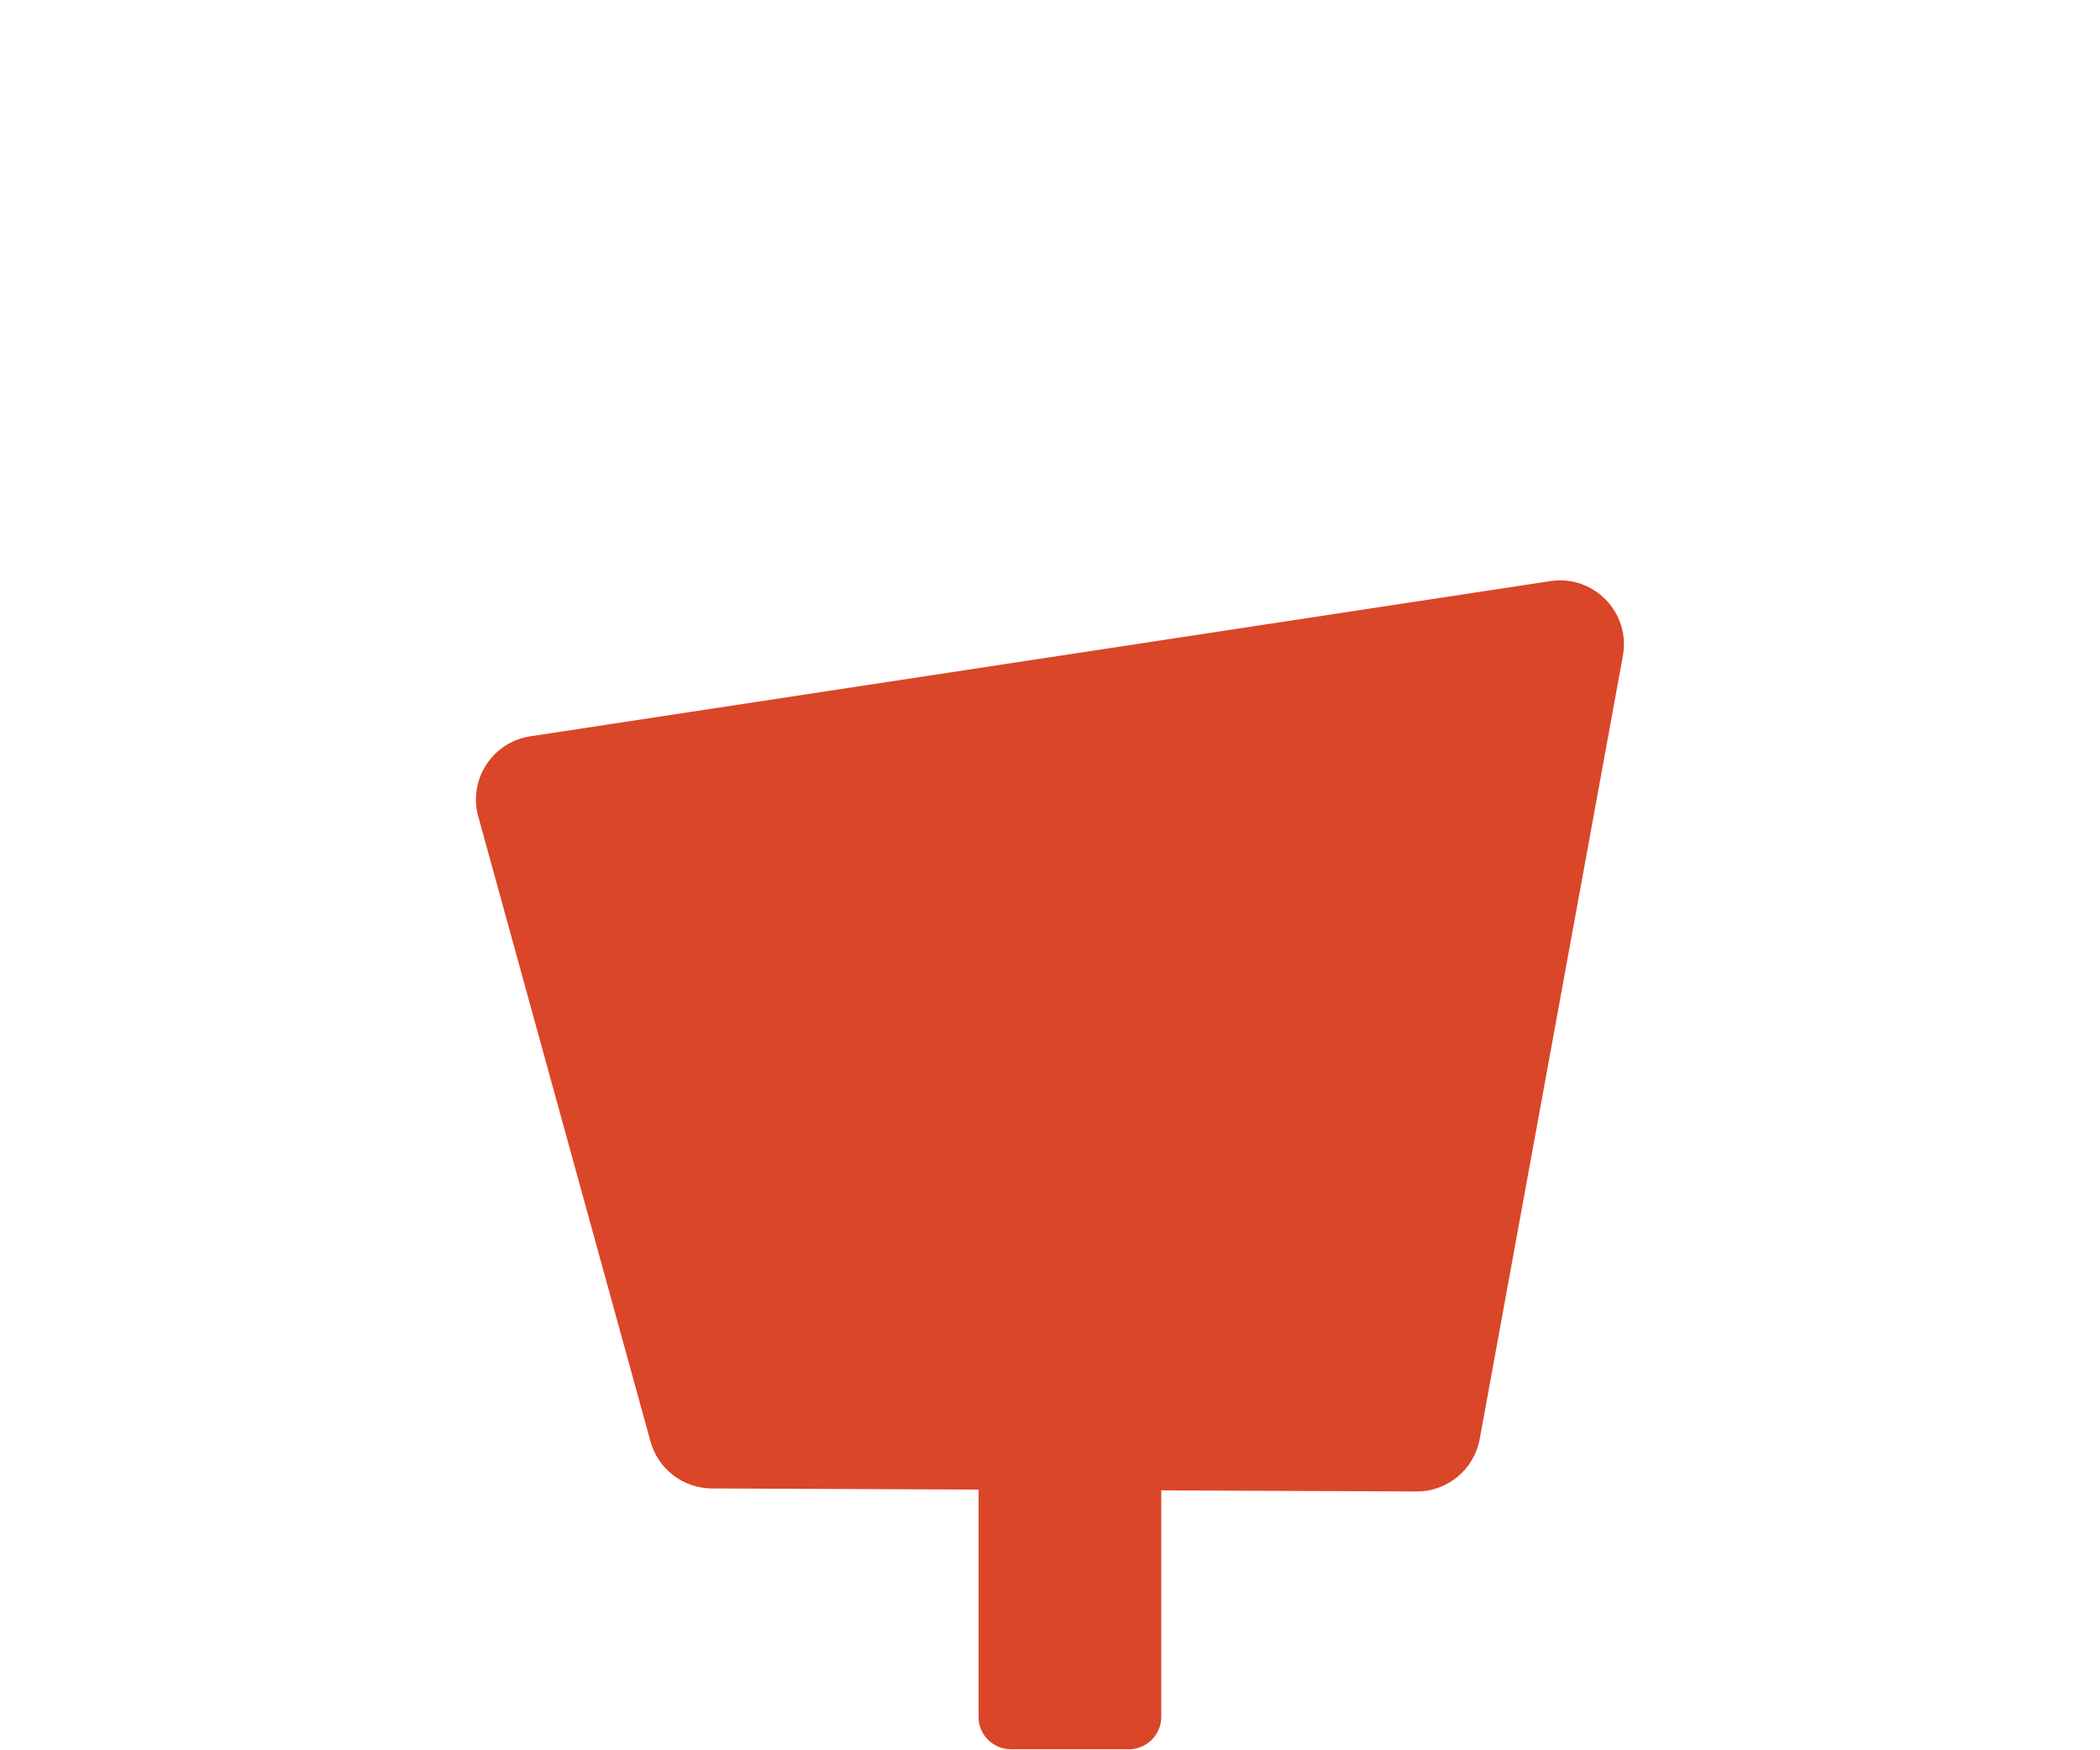
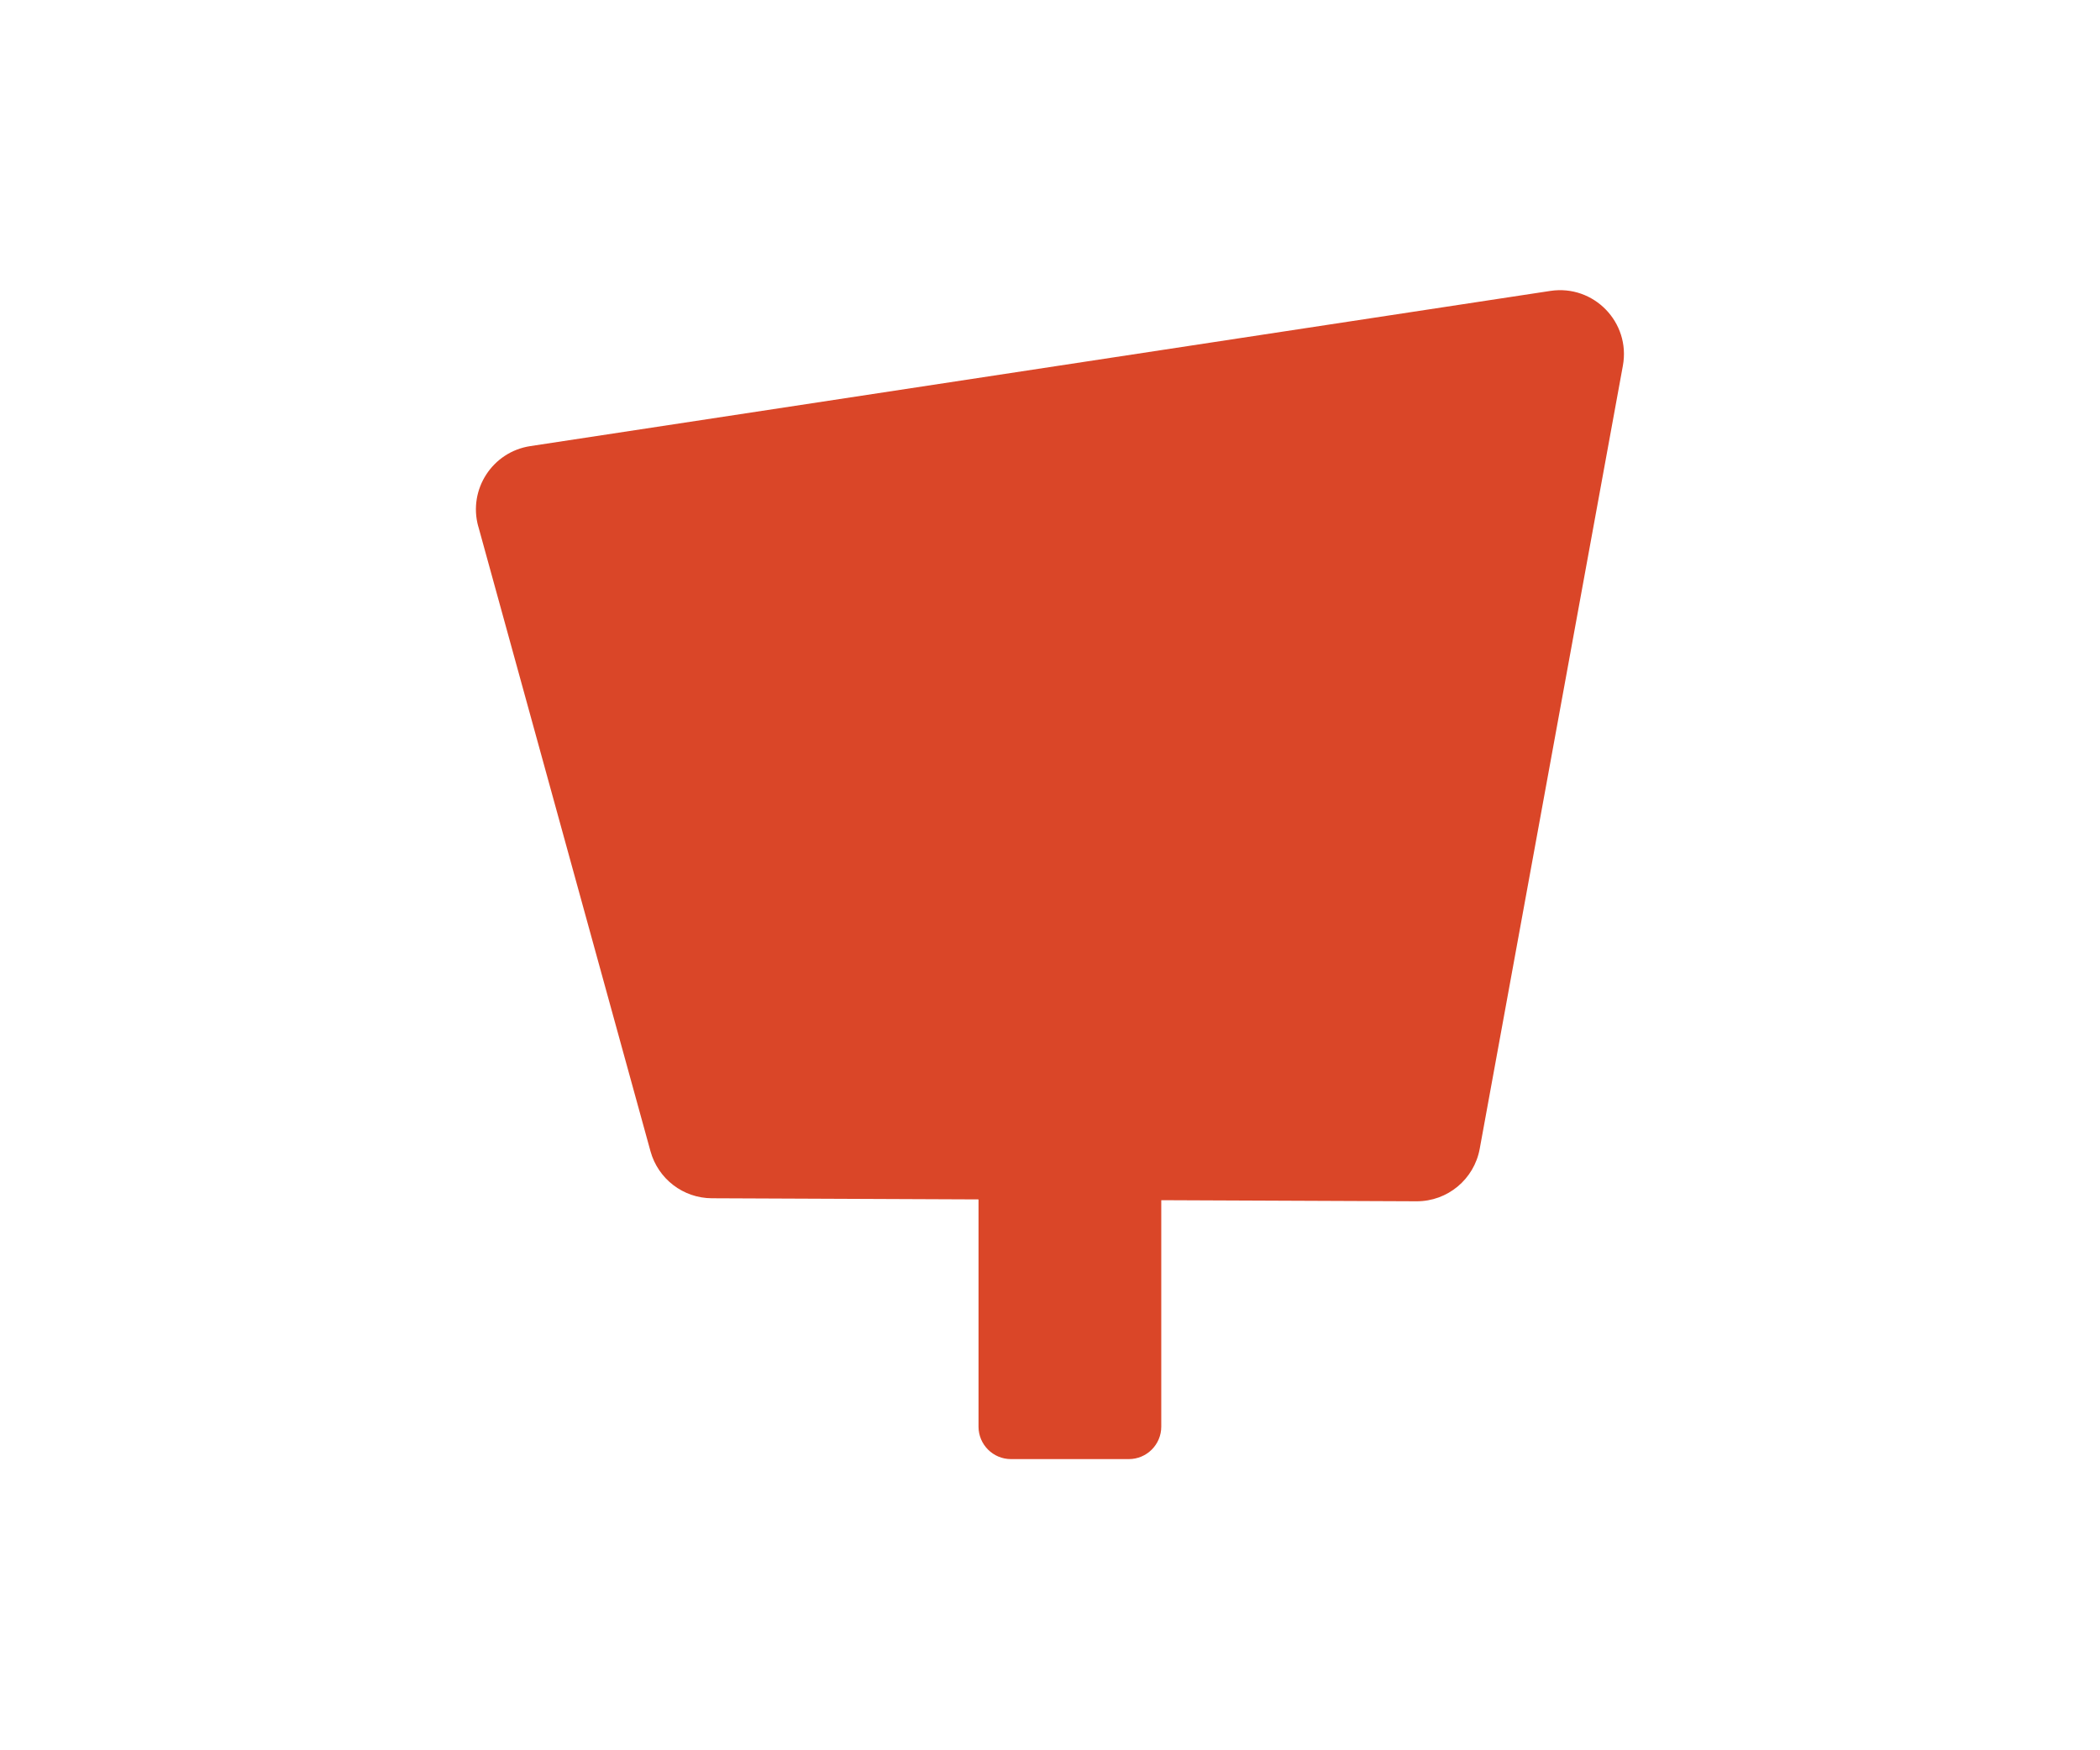
<svg xmlns="http://www.w3.org/2000/svg" version="1.1" viewBox="0 0 605.37 504.19">
  <defs>
    <style>
      .cls-1 {
        fill: #da4628;
      }
    </style>
  </defs>
  <g>
    <g id="Layer_1">
      <path class="cls-1" d="M763.25-335.31l49.64,180.1c2.2,7.97,9.43,13.51,17.7,13.54l203.12.87c8.94.04,16.61-6.33,18.22-15.13l41.27-225.71c2.28-12.46-8.39-23.46-20.92-21.55l-294.04,44.73c-10.92,1.66-17.94,12.48-15.01,23.13Z" />
      <g>
-         <path class="cls-1" d="M137.88,235.37l49.64,180.1c2.2,7.97,9.43,13.51,17.7,13.54l203.12.87c8.94.04,16.61-6.33,18.22-15.13l41.27-225.71c2.28-12.46-8.39-23.46-20.92-21.55l-294.04,44.73c-10.92,1.66-17.94,12.48-15.01,23.13Z" />
-         <path class="cls-1" d="M282.09,414.9h52.67v79.94c0,5.16-4.19,9.35-9.35,9.35h-33.98c-5.16,0-9.35-4.19-9.35-9.35v-79.94h0Z" />
+         <path class="cls-1" d="M137.88,151.73l49.64,180.1c2.2,7.97,9.43,13.51,17.7,13.54l203.12.87c8.94.04,16.61-6.33,18.22-15.13l41.27-225.71c2.28-12.46-8.39-23.46-20.92-21.55l-294.04,44.73c-10.92,1.66-17.94,12.48-15.01,23.13Z" />
+         <path class="cls-1" d="M282.09,331.26h52.67v79.94c0,5.16-4.19,9.35-9.35,9.35h-33.98c-5.16,0-9.35-4.19-9.35-9.35v-79.94h0Z" />
      </g>
      <g>
        <path class="cls-1" d="M763.25,233.41l49.64,180.1c2.2,7.97,9.43,13.51,17.7,13.54l203.12.87c8.94.04,16.61-6.33,18.22-15.13l41.27-225.71c2.28-12.46-8.39-23.46-20.92-21.55l-294.04,44.73c-10.92,1.66-17.94,12.48-15.01,23.13Z" />
        <path class="cls-1" d="M907.45,412.95h52.67v79.94c0,5.16-4.19,9.35-9.35,9.35h-33.98c-5.16,0-9.35-4.19-9.35-9.35v-79.94h0Z" />
        <polygon class="cls-1" points="946.14 189.1 925.79 142.04 916.44 142.04 916.44 207.59 946.14 189.1" />
        <path class="cls-1" d="M1037.68,29.41s-6.72-11.77-26.89-14.01c-37.42-3.8-70.14,31.61-116.91,39.98-3.1.56-6.27.73-9.42.55-67.99-3.82-101.71-53.97-101.71-53.97,0,0,5.61,25.32,18.99,55.28.85,1.89,83.58,33.62,114.7,31.01-54.65,10.46-104.69-10.72-103.72-8.97,5.08,9.14,10.88,18.24,17.46,26.79,2.55,3.32,38.71,10.19,97.87,15.8-32.64,9.71-84.17,0-81.13,2.86,18.2,17.16,40.84,29.08,68.62,29.08,89.65,8.96,108.7-89.65,108.7-89.65,0,0,8.4-28.58,48.75-25.21,40.34,3.36-35.3-9.53-35.3-9.53ZM1000.41,50.21c-4.35,0-7.88-3.53-7.88-7.88s3.53-7.88,7.88-7.88,7.88,3.53,7.88,7.88-3.53,7.88-7.88,7.88Z" />
      </g>
      <g>
        <path class="cls-1" d="M134.43-288.82l49.64,180.1c2.2,7.97,9.43,13.51,17.7,13.54l203.12.87c8.94.04,16.61-6.33,18.22-15.13l41.27-225.71c2.28-12.46-8.39-23.46-20.92-21.55l-294.04,44.73c-10.92,1.66-17.94,12.48-15.01,23.13Z" />
        <path class="cls-1" d="M278.63-109.29h52.67V-29.35c0,5.16-4.19,9.35-9.35,9.35h-33.98c-5.16,0-9.35-4.19-9.35-9.35v-79.94h0Z" />
        <g>
          <path class="cls-1" d="M161.46-308.06l-16.95-39.2c-.89-2.07-2.93-3.4-5.18-3.4h0c-3.12,0-5.64,2.53-5.64,5.64v49.75c0,4.43,4.87,7.13,8.63,4.79l16.95-10.55c2.37-1.48,3.31-4.47,2.2-7.03Z" />
          <path class="cls-1" d="M254.94-463.29s-6.72-11.77-26.89-14.01c-37.42-3.8-70.14,31.61-116.91,39.98-3.1.56-6.27.73-9.42.55C33.72-440.59,0-490.75,0-490.75c0,0,5.61,25.32,18.99,55.28.85,1.89,83.58,33.62,114.7,31.01-54.65,10.46-104.69-10.72-103.72-8.97,5.08,9.14,10.88,18.24,17.46,26.79,2.55,3.32,38.71,10.19,97.87,15.8-32.64,9.71-84.17,0-81.13,2.86,18.2,17.16,40.84,29.08,68.62,29.08,89.65,8.96,108.7-89.65,108.7-89.65,0,0,8.4-28.58,48.75-25.21,40.34,3.36-35.3-9.53-35.3-9.53ZM217.67-442.49c-4.35,0-7.88-3.53-7.88-7.88s3.53-7.88,7.88-7.88,7.88,3.53,7.88,7.88-3.53,7.88-7.88,7.88Z" />
        </g>
        <g>
          <path class="cls-1" d="M462.48-346.75l-16.15-37.36h-9.35v65.56l20.72-12.9c5.16-3.21,7.19-9.72,4.78-15.3Z" />
          <path class="cls-1" d="M558.22-496.74s-6.72-11.77-26.89-14.01c-37.42-3.8-70.14,31.61-116.91,39.98-3.1.56-6.27.73-9.42.55-67.99-3.82-101.71-53.97-101.71-53.97,0,0,5.61,25.32,18.99,55.28.85,1.89,83.58,33.62,114.7,31.01-54.65,10.46-104.69-10.72-103.72-8.97,5.08,9.14,10.88,18.24,17.46,26.79,2.55,3.32,38.71,10.19,97.87,15.8-32.64,9.71-84.17,0-81.13,2.86,18.2,17.16,40.84,29.08,68.62,29.08,89.65,8.96,108.7-89.65,108.7-89.65,0,0,8.4-28.58,48.75-25.21,40.34,3.36-35.3-9.53-35.3-9.53ZM520.95-475.94c-4.35,0-7.88-3.53-7.88-7.88s3.53-7.88,7.88-7.88,7.88,3.53,7.88,7.88-3.53,7.88-7.88,7.88Z" />
        </g>
      </g>
    </g>
  </g>
</svg>
